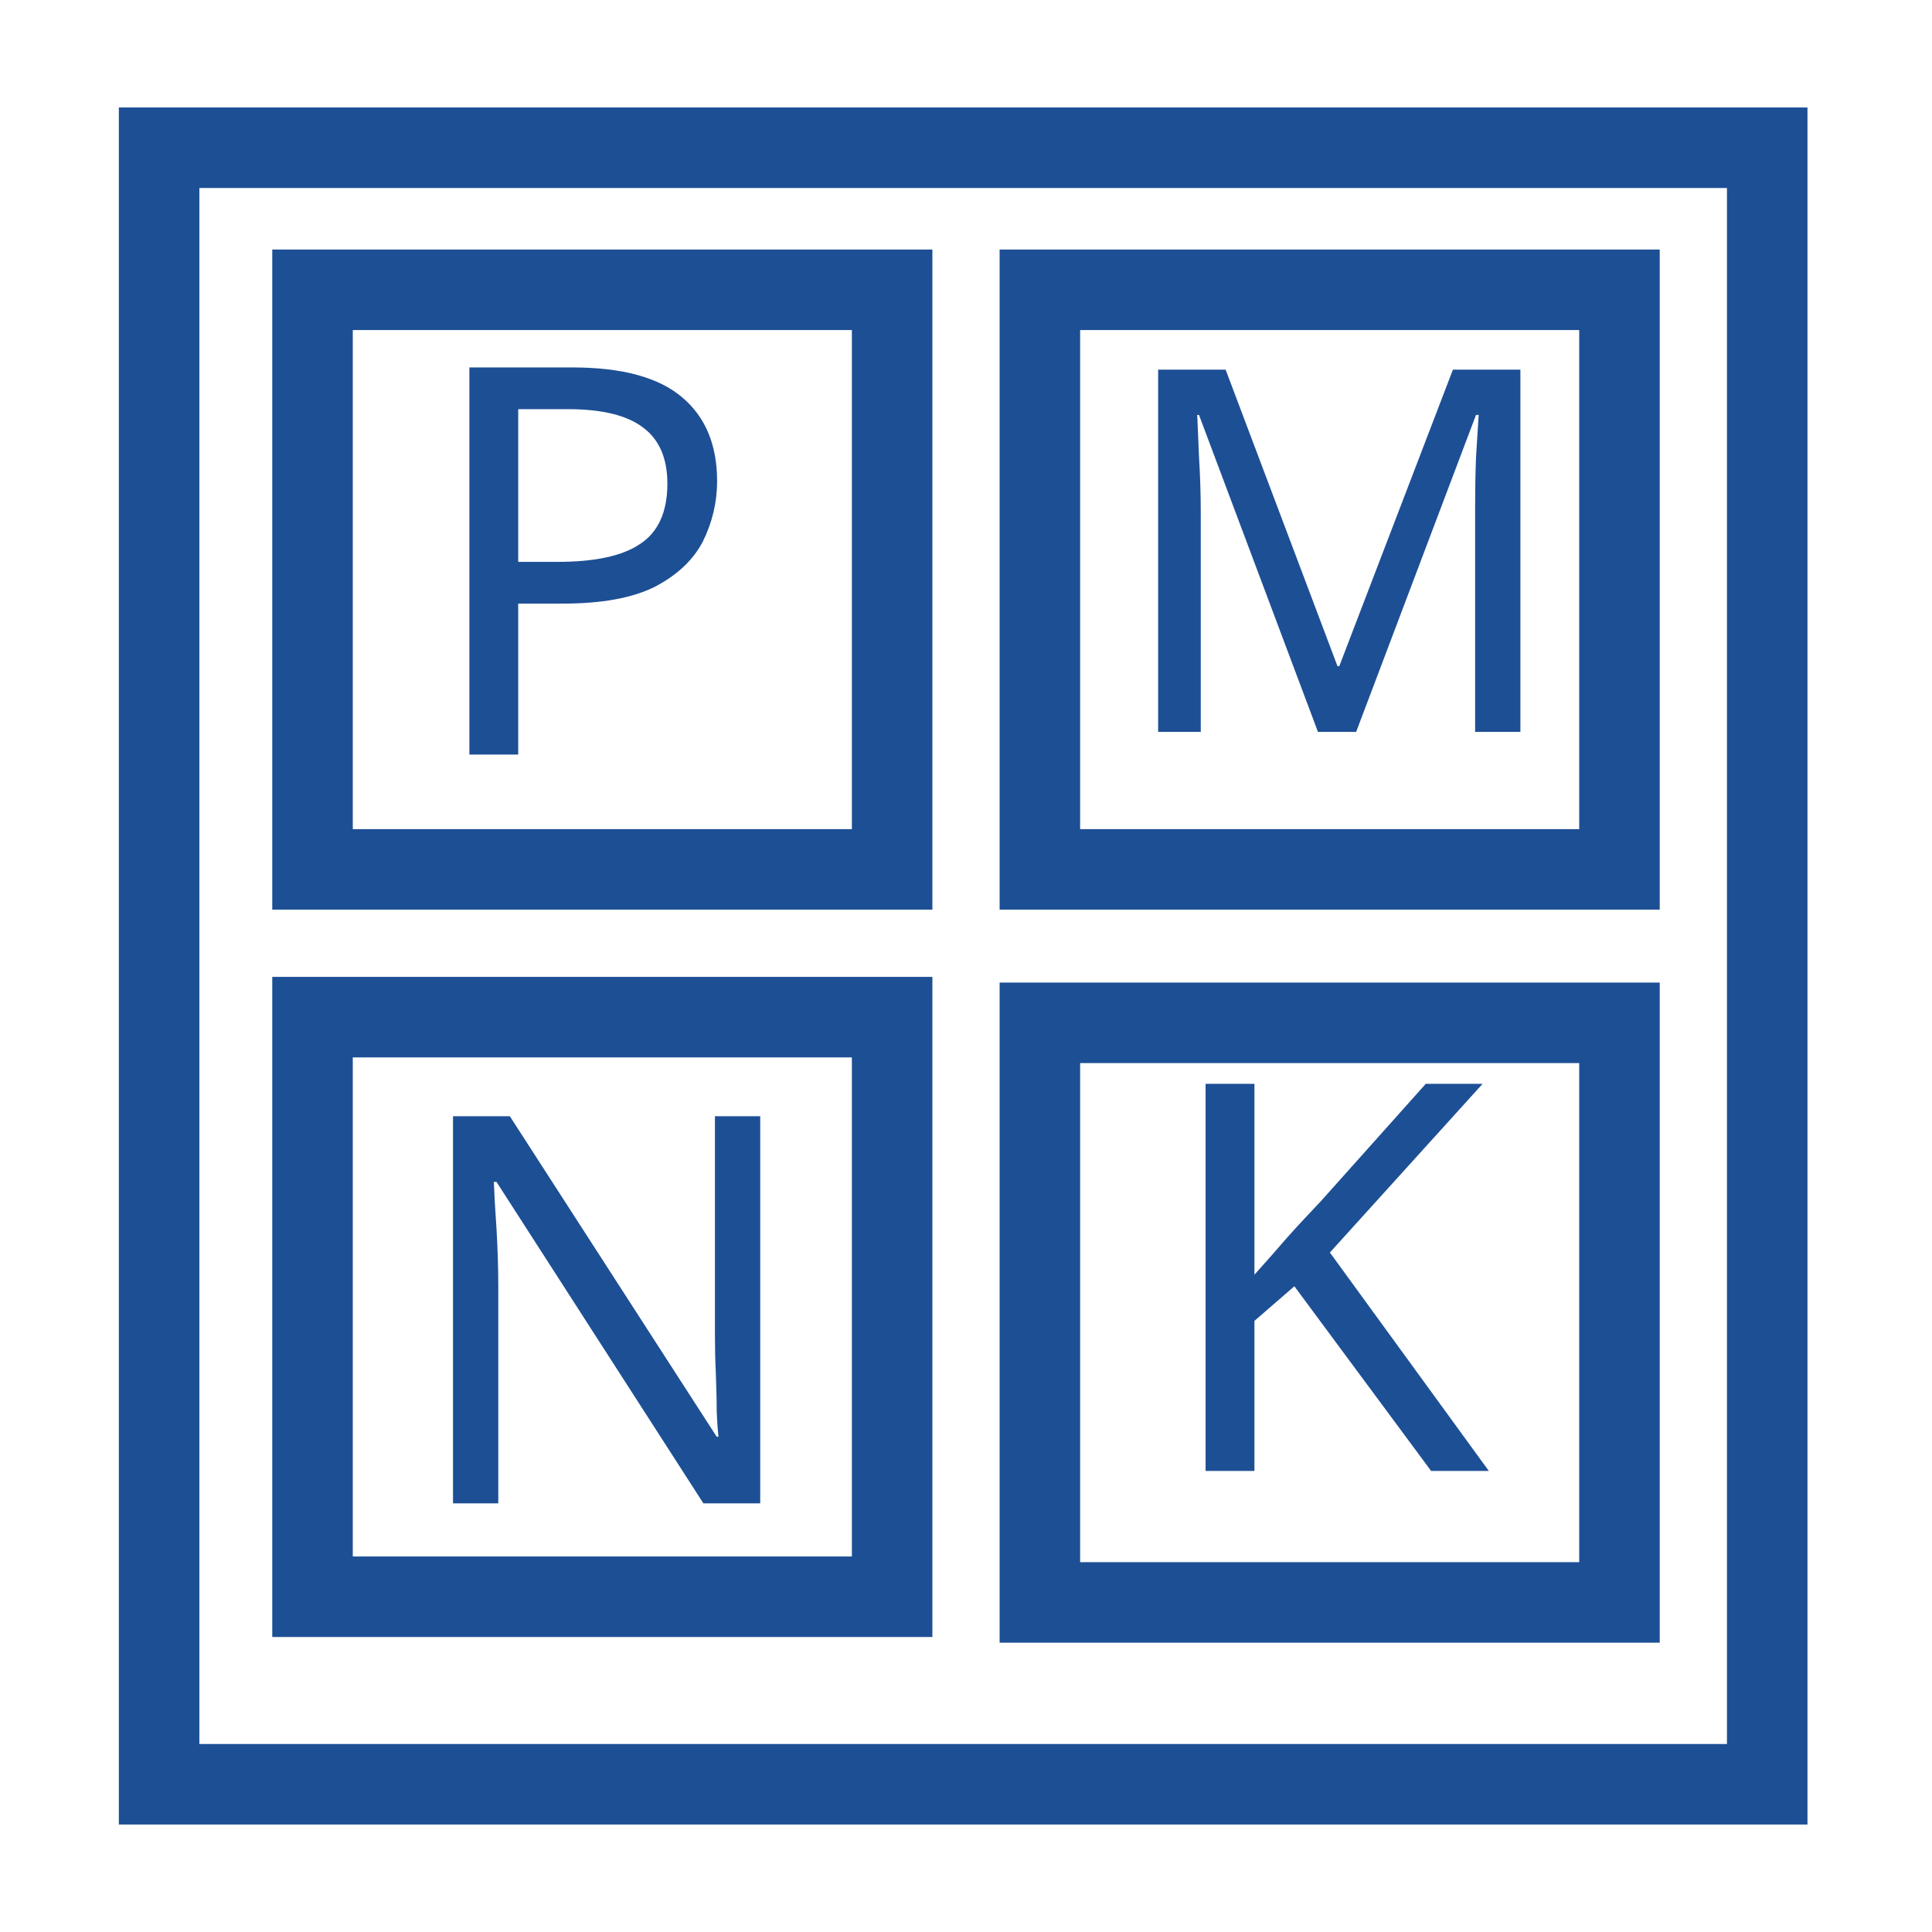
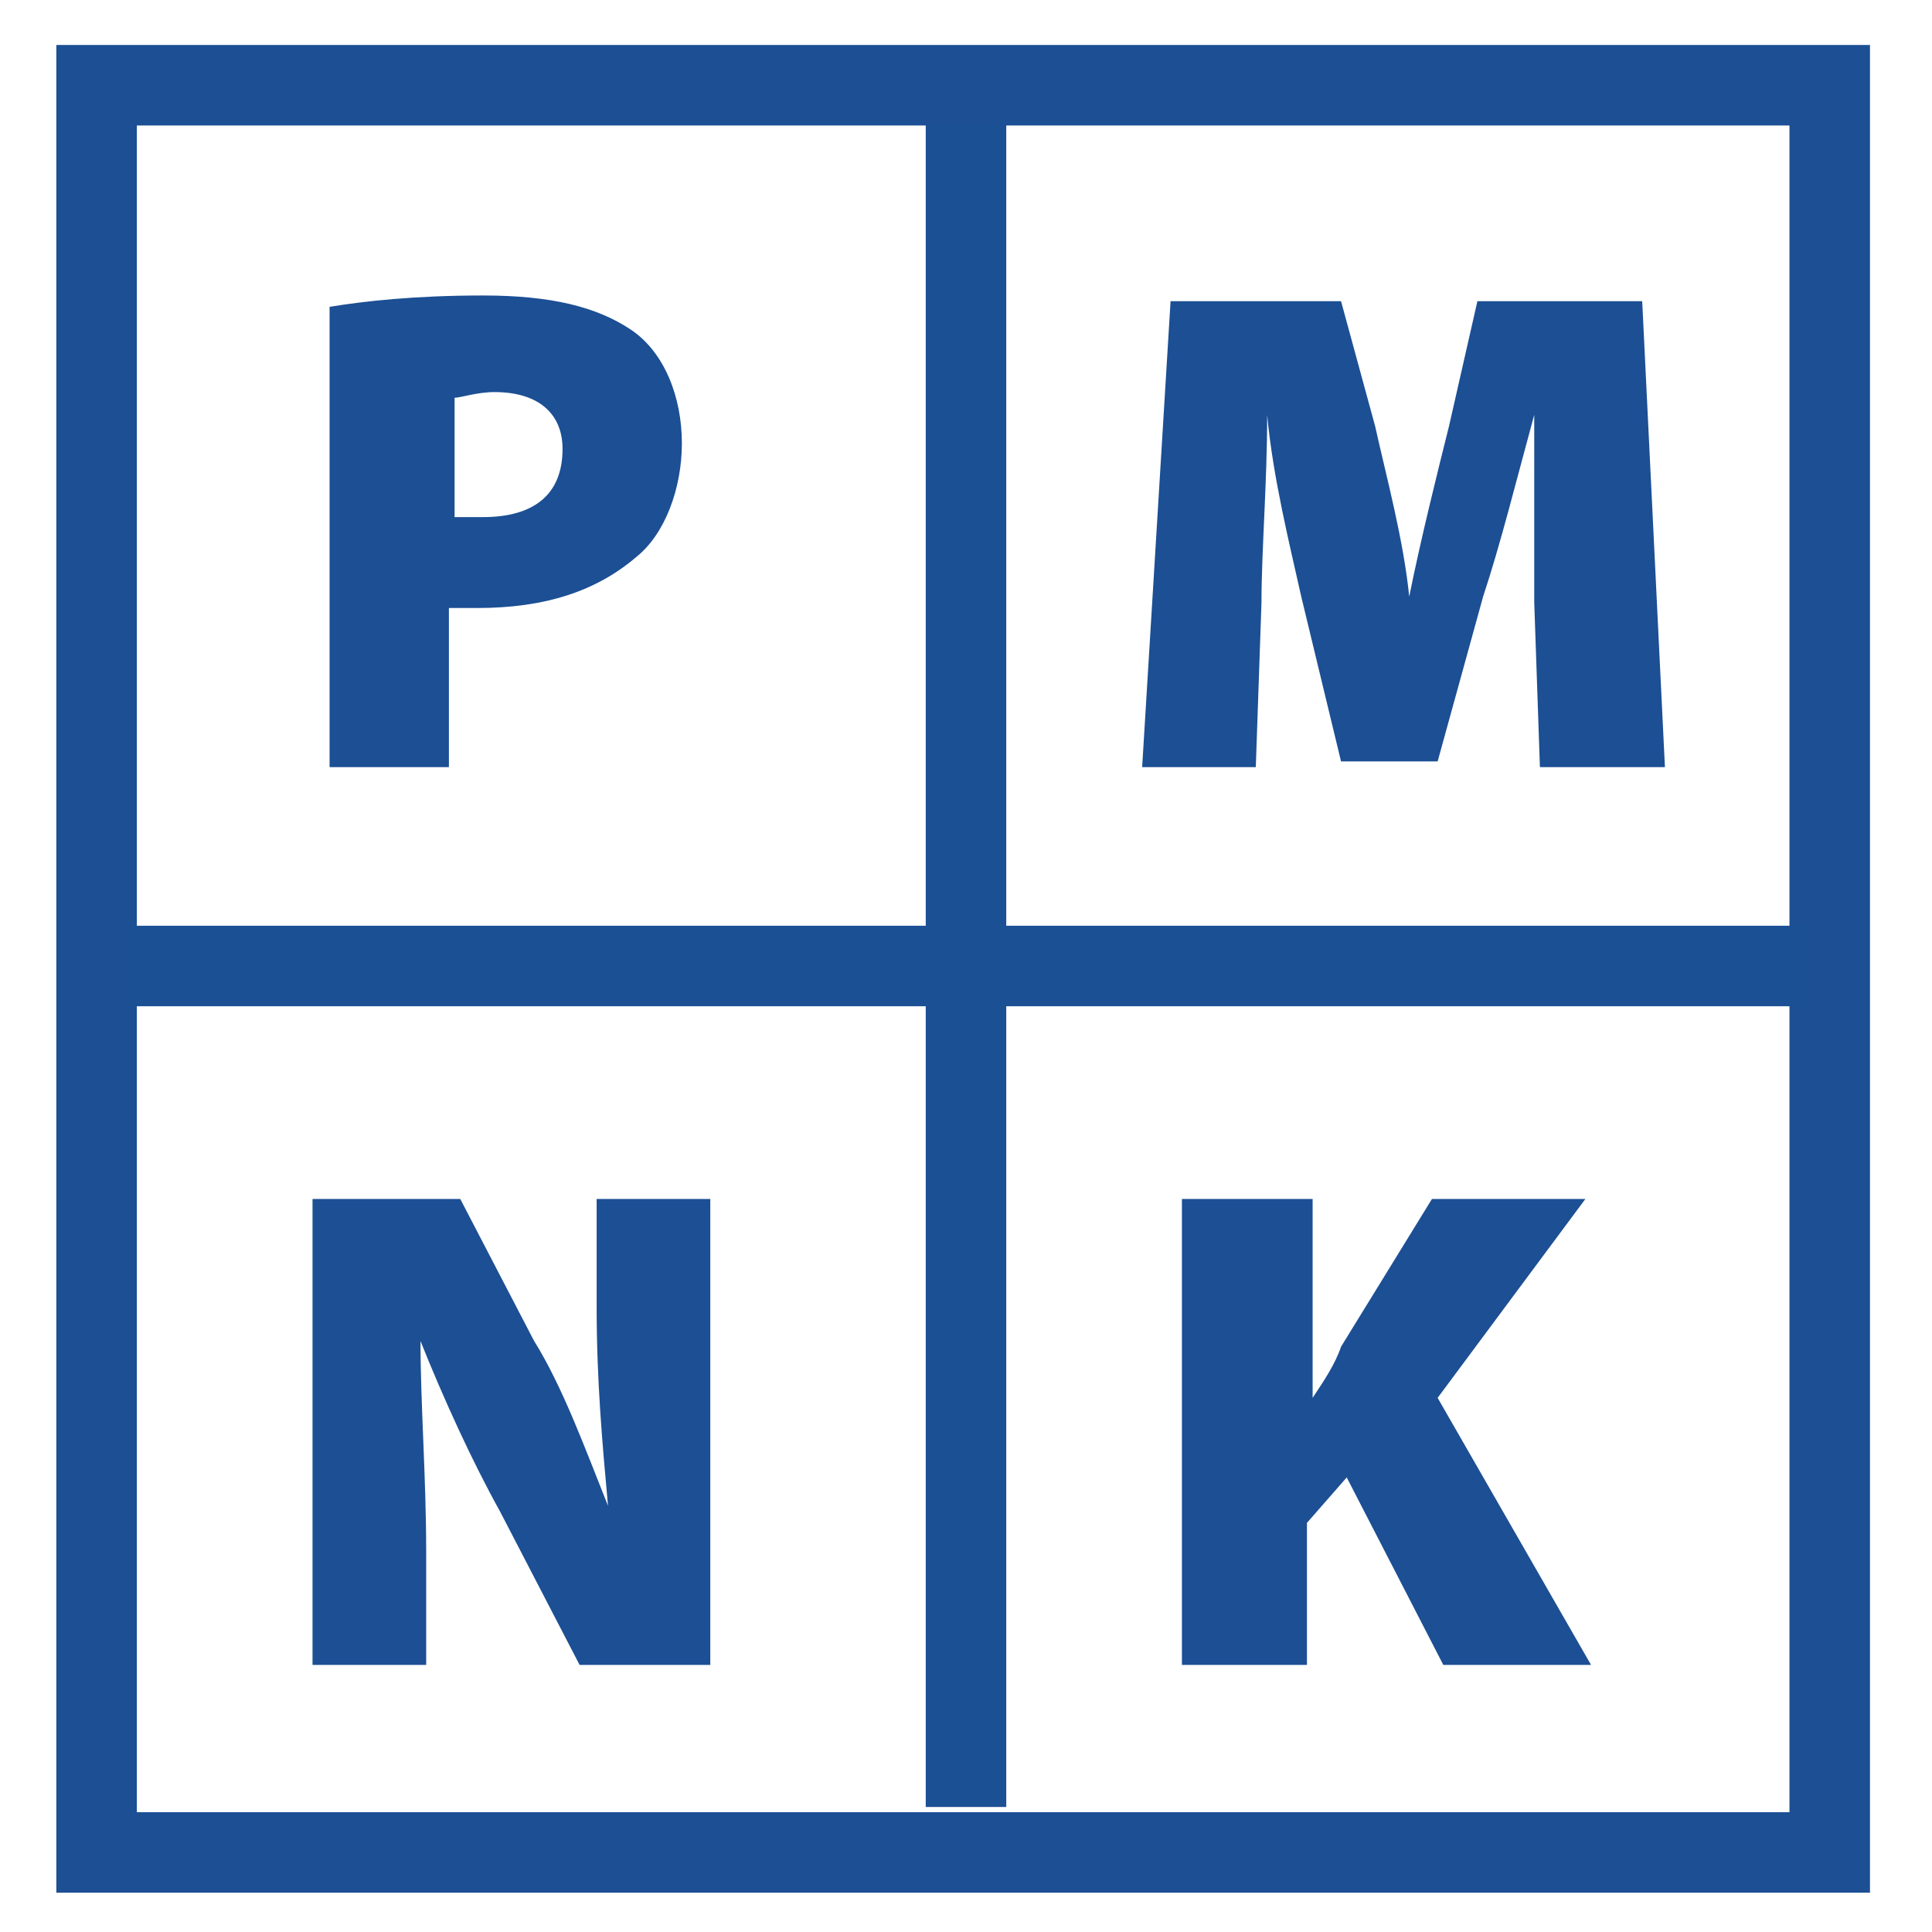
- <svg xmlns="http://www.w3.org/2000/svg" xmlns:xlink="http://www.w3.org/1999/xlink" version="1.1" id="icon_x5F_Deleat" x="0px" y="0px" viewBox="0 0 34 34" style="enable-background:new 0 0 34 34;" xml:space="preserve">
+ <svg xmlns="http://www.w3.org/2000/svg" version="1.1" id="icon_x5F_Deleat" x="0px" y="0px" viewBox="0 0 34 34" style="enable-background:new 0 0 34 34;" xml:space="preserve">
  <style type="text/css">
- 	.st0{fill:none;stroke:#1D4F95;stroke-width:1.417;stroke-miterlimit:10;}
- 	.st1{fill:#1D4F95;}
- 	.st2{font-family:'MyriadPro-Black';}
- 	.st3{font-size:9.549px;}
- 	.st4{font-size:8.917px;}
+ 	.st0{fill:none;stroke:#1C4F94;stroke-width:1.417;stroke-miterlimit:10;}
+ 	.st1{enable-background:new    ;}
+ 	.st2{fill:#1C4F94;}
+ 	.st3{fill:none;stroke:#1C5095;stroke-width:1.417;stroke-miterlimit:10;}
</style>
  <g>
-     <defs>
-       <rect id="SVGID_1_" x="1.2" y="1.2" width="31.2" height="31.2" />
-     </defs>
-     <clipPath id="SVGID_2_">
-       <use xlink:href="#SVGID_1_" style="overflow:visible;" />
-     </clipPath>
-   </g>
-   <g>
-     <rect x="2.8" y="2.6" class="st0" width="28.3" height="28.8" />
+     <rect x="1.7" y="1.5" class="st0" width="30.5" height="31.1" />
+     <g class="st1">
+       <path class="st2" d="M5.8,5.4c0.6-0.1,1.5-0.2,2.7-0.2c1.2,0,2,0.2,2.6,0.6c0.6,0.4,0.9,1.2,0.9,2c0,0.8-0.3,1.6-0.8,2    c-0.7,0.6-1.6,0.9-2.8,0.9c-0.2,0-0.4,0-0.5,0v2.8H5.8V5.4z M8,9.1c0.1,0,0.3,0,0.5,0c0.9,0,1.4-0.4,1.4-1.2c0-0.6-0.4-1-1.2-1    C8.4,6.9,8.1,7,8,7V9.1z" />
+     </g>
+     <g class="st1">
+       <path class="st2" d="M5.5,29.3v-8.2h2.6l1.3,2.5c0.5,0.8,0.9,1.9,1.3,2.9h0c-0.1-1.1-0.2-2.2-0.2-3.5v-1.9h2v8.2h-2.3l-1.4-2.7    c-0.5-0.9-1-2-1.4-3h0c0,1.1,0.1,2.4,0.1,3.7v2H5.5z" />
+     </g>
    <g>
-       <rect x="5.5" y="17.9" class="st0" width="10.2" height="10.2" />
-       <text transform="matrix(1 0 0 1 7.3385 13.2786)" class="st1 st2 st3">P</text>
-       <text transform="matrix(1 0 0 1 7.0504 26.4564)" class="st1 st2 st3">N</text>
-       <rect x="5.5" y="5.1" class="st0" width="10.2" height="10.2" />
-       <g>
-         <text transform="matrix(1 0 0 1 20.2945 25.886)" class="st1 st2 st3">K</text>
-         <rect x="18.3" y="18" class="st0" width="10.2" height="10.2" />
-       </g>
-       <g>
-         <text transform="matrix(1 0 0 1 19.5221 12.8802)" class="st1 st2 st4">M</text>
-         <rect x="18.3" y="5.1" class="st0" width="10.2" height="10.2" />
+       <g class="st1">
+         <path class="st2" d="M20.9,21.1h2.2v3.5h0c0.2-0.3,0.4-0.6,0.5-0.9l1.6-2.6h2.7l-2.6,3.5l2.7,4.7h-2.6L23.7,26l-0.7,0.8v2.5h-2.2     V21.1z" />
      </g>
    </g>
+     <g>
+       <g class="st1">
+         <path class="st2" d="M27,10.6c0-0.9,0-2,0-3.3h0c-0.3,1.1-0.6,2.3-0.9,3.2l-0.8,2.9h-1.7l-0.7-2.9c-0.2-0.9-0.5-2.1-0.6-3.2h0     c0,1.2-0.1,2.4-0.1,3.3l-0.1,2.9h-2l0.5-8.2h3l0.6,2.2c0.2,0.9,0.5,2,0.6,3h0c0.2-1,0.5-2.2,0.7-3L26,5.3h2.9l0.4,8.2h-2.2     L27,10.6z" />
+       </g>
+     </g>
+     <line class="st3" x1="31.8" y1="17" x2="2.2" y2="17" />
+     <line class="st3" x1="17" y1="31.8" x2="17" y2="2.2" />
  </g>
</svg>
